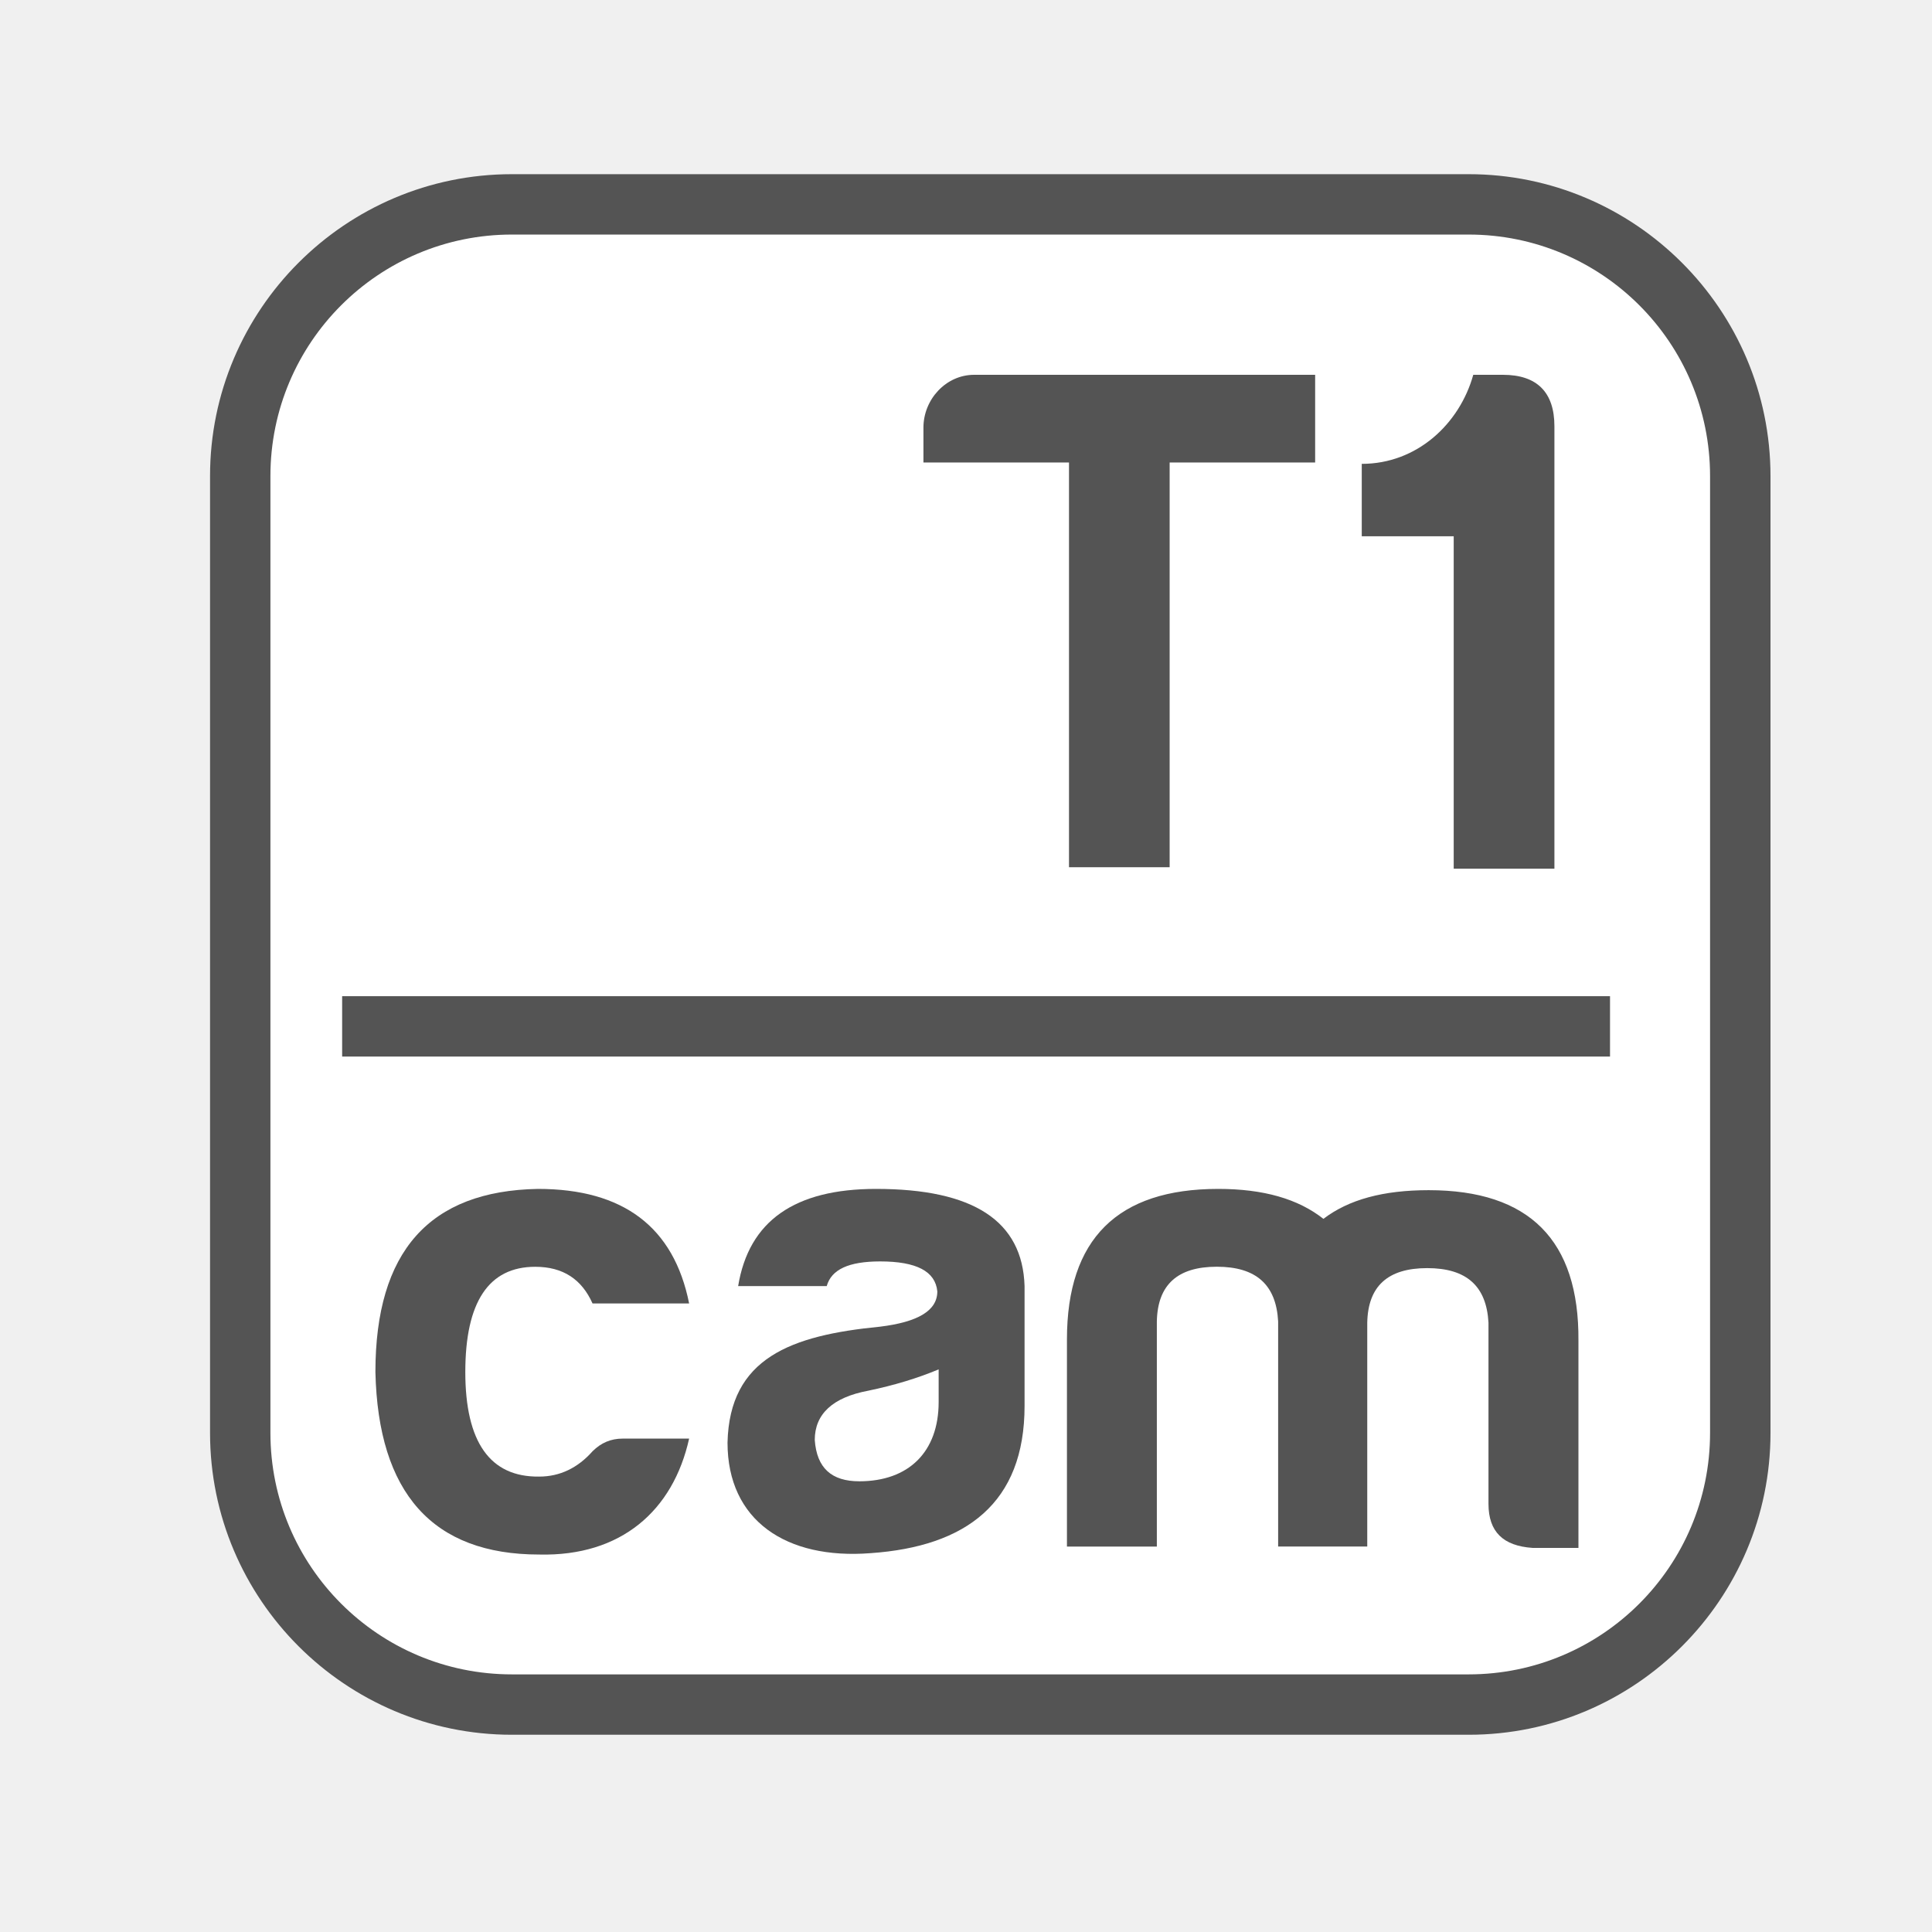
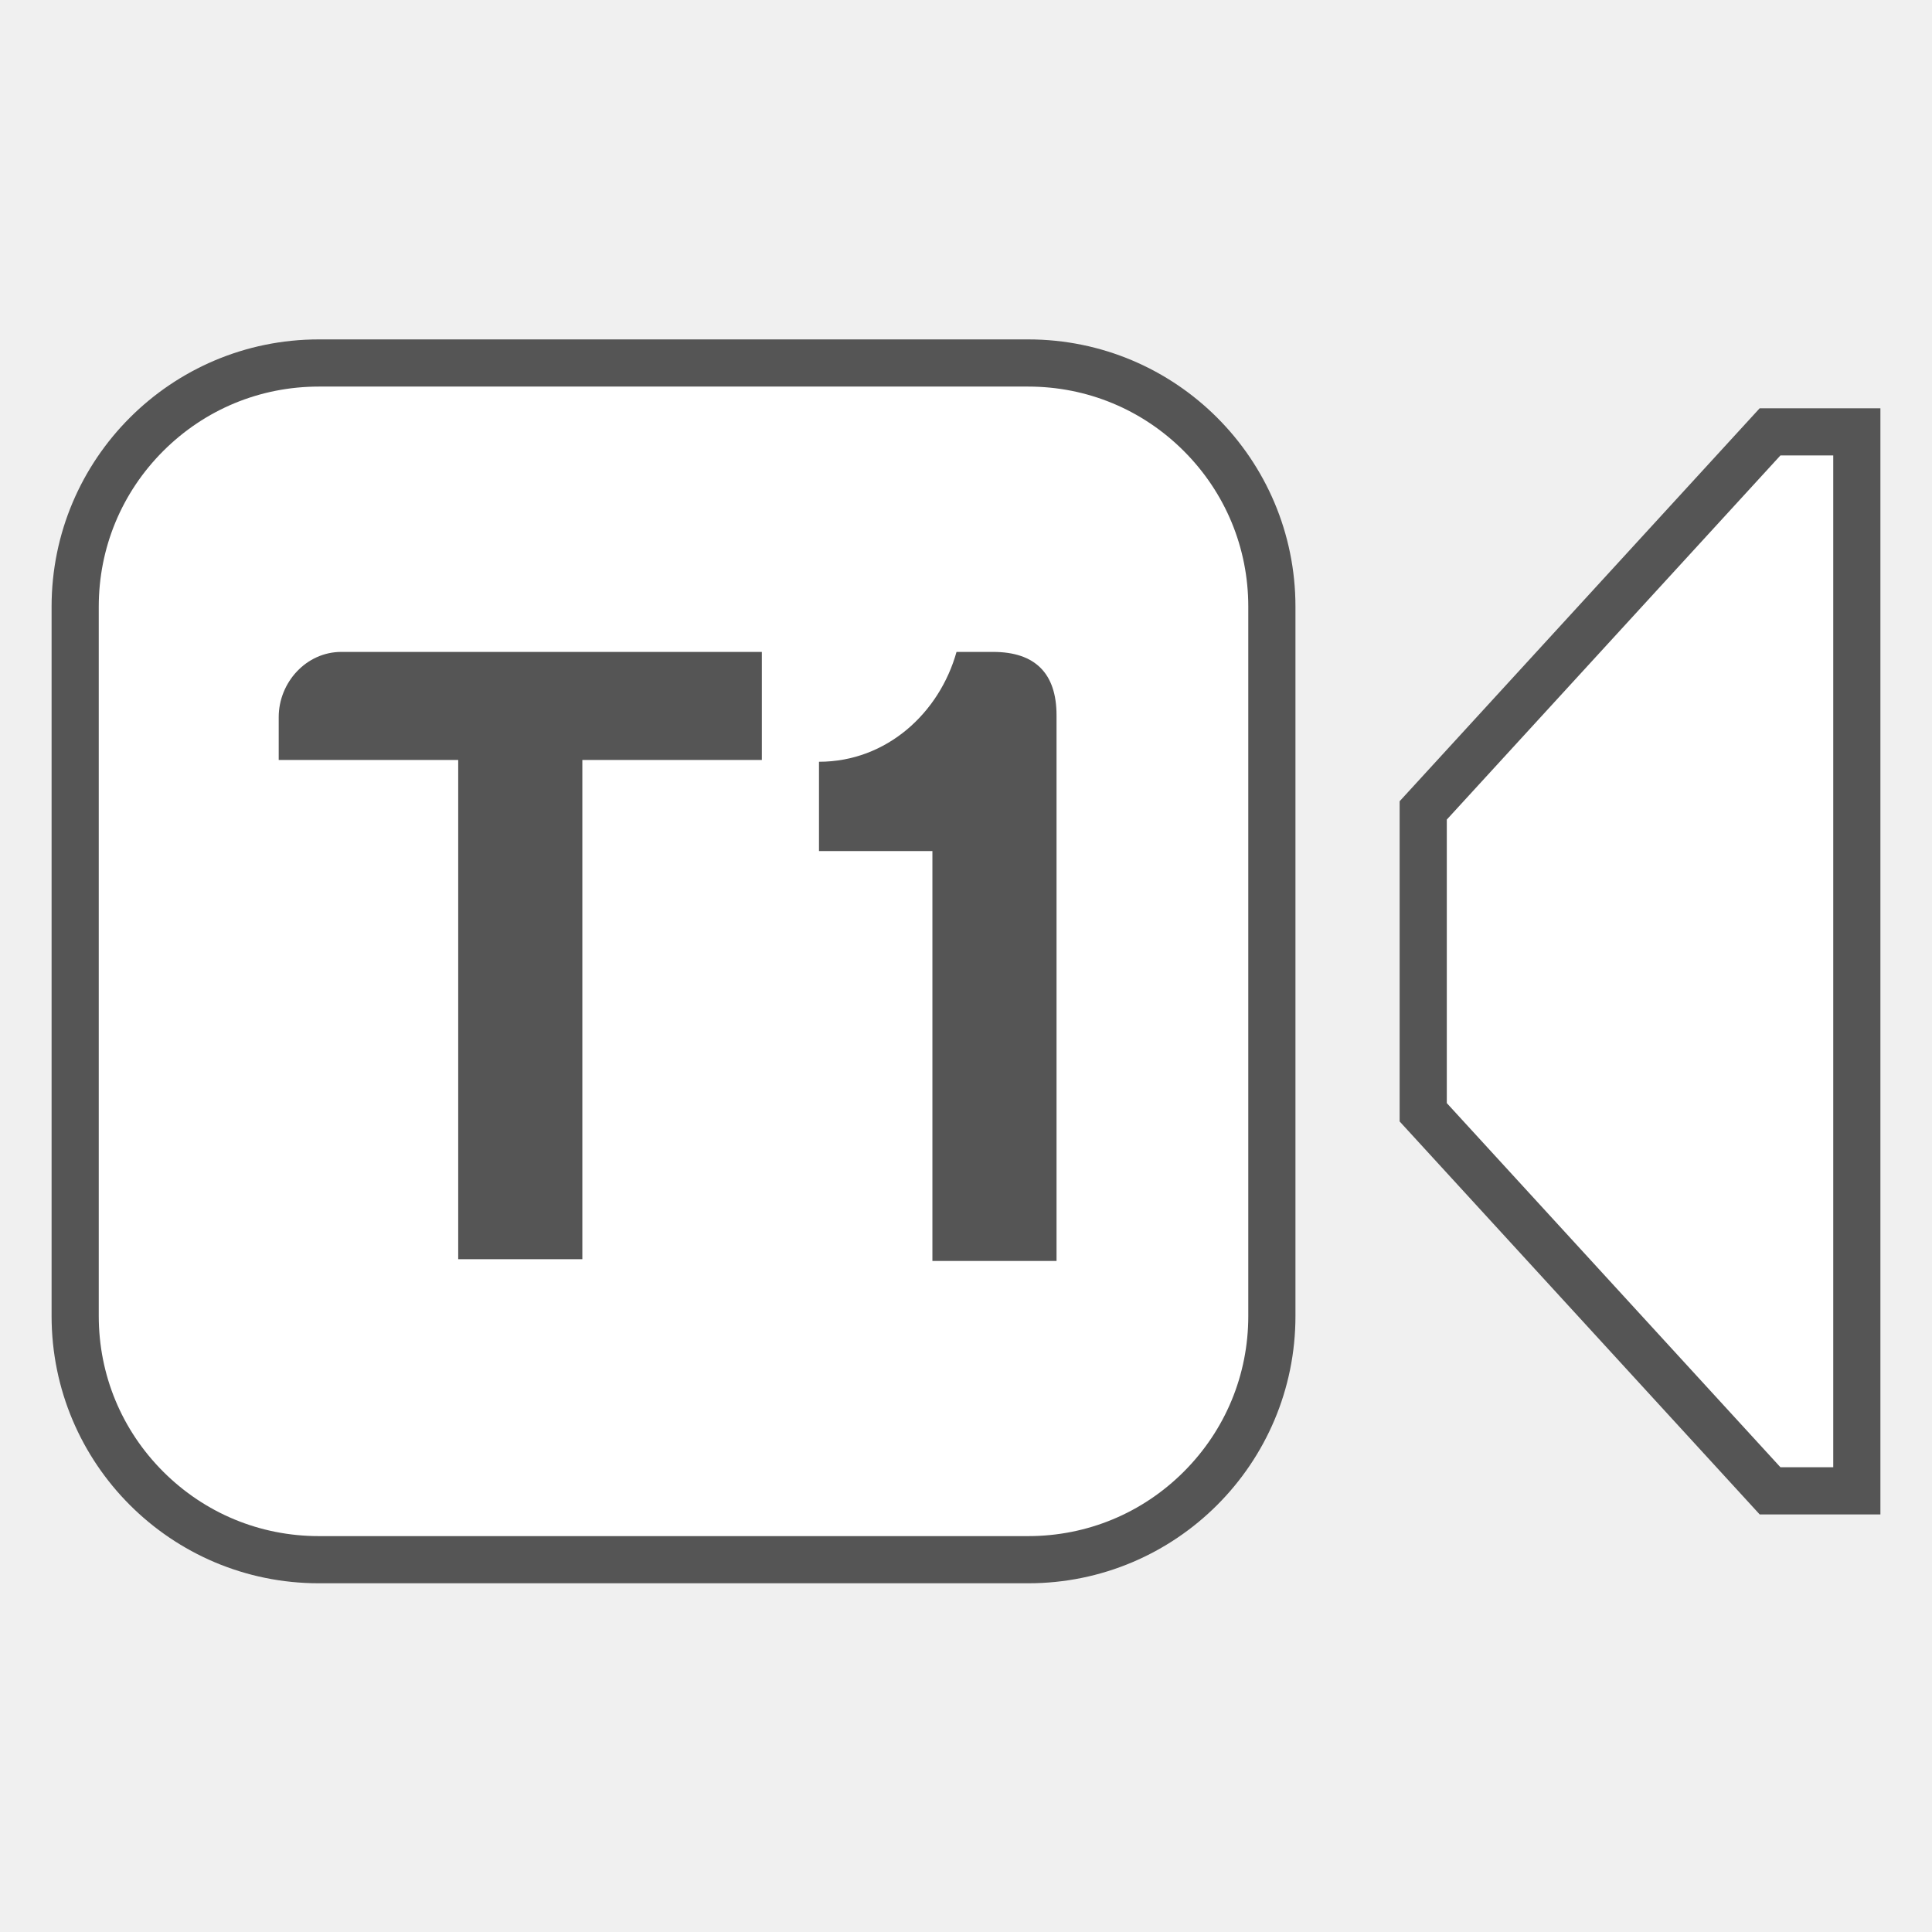
- <svg xmlns="http://www.w3.org/2000/svg" version="1.1" id="Layer_2" x="0px" y="0px" width="32px" height="32px" viewBox="0 0 32 32" enable-background="new 0 0 32 32" xml:space="preserve">
-   <polygon fill="#FFFFFF" points="4.75,5.219 4,7.167 4,16.212 4,24.75 4.985,26.514 7.125,28.083 12.833,28.083 18.334,28.083   23.334,28.083 25.865,28.083 27.573,27.062 28.757,25 28.757,18.75 28.969,7.594 28.167,5.861 27.167,4.543 25.417,3.5 21.46,3.312   17.938,3.312 13.312,3.312 9.358,3.312 6.469,3.688 " />
-   <linearGradient id="SVGID_1_" gradientUnits="userSpaceOnUse" x1="306.783" y1="-368.809" x2="318.451" y2="-368.809" gradientTransform="matrix(1 0 0 -1 -296 -353)">
-     <stop offset="0" style="stop-color:#A1A1A1" />
-     <stop offset="1" style="stop-color:#000000" />
-   </linearGradient>
-   <circle display="none" fill="url(#SVGID_1_)" cx="16.617" cy="15.809" r="5.834" />
-   <path display="none" fill="none" stroke="#545454" stroke-width="0.5" stroke-miterlimit="10" d="M16.354,12.522  c2.022,0.01,3.655,1.66,3.645,3.683l1.461,0.007c0.015-2.829-2.269-5.135-5.099-5.149L16.354,12.522z" />
-   <g>
-     <path fill="#545454" d="M24.324,3.885c2.21,0,4,1.791,4,4v15.848c0,2.209-1.79,4-4,4H8.479c-2.21,0-4-1.791-4-4V7.885   c0-2.209,1.79-4,4-4H24.324 M24.324,2.885H8.479c-2.757,0-5,2.243-5,5v15.848c0,2.758,2.243,5,5,5h15.846c2.757,0,5-2.242,5-5   V7.885C29.324,5.128,27.081,2.885,24.324,2.885L24.324,2.885z" />
+ <svg xmlns="http://www.w3.org/2000/svg" version="1.1" x="0px" y="0px" width="1024px" height="1024px" viewBox="0 0 1024 1024" enable-background="new 0 0 1024 1024" xml:space="preserve">
+   <g id="Layer_1">
+     <g>
+       <g>
+         <g>
+           <path fill="#FFFFFF" d="M-1234.781,1595.148c-71.208,0-129.141-57.932-129.141-129.141v-375.992      c0-71.208,57.932-129.141,129.141-129.141h375.992c71.209,0,129.142,57.933,129.142,129.141v375.992      c0,71.209-57.933,129.141-129.142,129.141H-1234.781z" />
+         </g>
+         <g>
+           <g>
+             <path fill="#555555" d="M-858.79,973.375c31.156,0,60.447,12.133,82.479,34.164c22.03,22.03,34.163,51.321,34.163,82.477       v375.992c0,31.156-12.133,60.447-34.163,82.479c-22.031,22.029-51.322,34.162-82.479,34.162h-375.992       c-31.156,0-60.447-12.133-82.477-34.162c-22.031-22.031-34.164-51.322-34.164-82.479v-375.992       c0-31.155,12.133-60.446,34.164-82.477c22.031-22.031,51.321-34.164,82.477-34.164H-858.79 M-858.79,948.375h-375.992       c-78.226,0-141.641,63.416-141.641,141.641v375.992c0,78.227,63.415,141.641,141.641,141.641h375.992       c78.227,0,141.642-63.414,141.642-141.641v-375.992C-717.148,1011.791-780.563,948.375-858.79,948.375L-858.79,948.375z" />
+           </g>
+         </g>
+       </g>
+       <g>
+         <polygon fill="#FFFFFF" points="-471.851,1003.783 -655.679,1204.422 -655.679,1281.844 -655.679,1286.998 -655.679,1364.42      -471.851,1565.059 -425.86,1565.059 -425.86,1286.998 -425.86,1281.844 -425.86,1003.783    " />
+         <path fill="#555555" d="M-413.36,1577.559h-63.992l-190.827-208.279v-169.719l190.827-208.277h63.992V1577.559z      M-466.35,1552.559h27.99v-536.275h-27.99l-176.829,192.998v150.277L-466.35,1552.559z" />
+       </g>
+       <g>
+         <path fill="#555555" d="M-1220.121,1204.285c-45.98,0-68.86-30.36-68.86-77c0-48.181,24.2-77.221,71.5-77.221     c18.26,0,33,4.4,44.22,13.64c10.56,9.46,16.5,22.44,18.04,38.72h-18.48c-6.6,0-11.44-3.08-14.3-9.02     c-5.06-10.779-14.96-16.28-29.48-16.28c-28.38,0-40.92,20.021-40.92,50.161c0,29.26,12.1,49.939,40.04,49.939     c19.14,0,30.14-10.561,33.44-27.061h29.7C-1158.081,1184.705-1182.281,1204.285-1220.121,1204.285z" />
+         <path fill="#555555" d="M-1060.4,1052.484l53.681,149.601h-32.34l-9.9-30.58h-57.86l-9.9,30.58h-32.78l49.94-139.7     c2.2-6.601,7.04-9.9,14.52-9.9H-1060.4z M-1098.68,1146.205h41.141l-20.68-63.58L-1098.68,1146.205z" />
+         <path fill="#555555" d="M-976.583,1052.484h29.7l30.141,113.961l29.26-113.961h45.54v149.601h-28.82v-120.78l-30.58,120.78     h-31.24l-30.58-120.78v120.78h-28.82v-133.54C-991.982,1059.965-985.163,1052.484-976.583,1052.484z" />
+         <path fill="#555555" d="M-884.248,1304.213h13.085c15.001,0,22.661,7.66,22.661,22.66v195.012h-44.364v-146.498H-933.4v-31.916     C-909.143,1343.471-890.312,1325.916-884.248,1304.213z" />
+       </g>
+     </g>
+     <g>
+       <g>
+         <path fill="#FFFFFF" d="M-1234.781,863.074c-71.208,0-129.141-57.932-129.141-129.141V357.942     c0-71.208,57.932-129.141,129.141-129.141h375.992c71.209,0,129.142,57.933,129.142,129.141v375.991     c0,71.209-57.933,129.141-129.142,129.141H-1234.781z" />
+         <g>
+           <path fill="#555555" d="M-858.79,241.301c31.156,0,60.447,12.133,82.479,34.164c22.03,22.031,34.163,51.322,34.163,82.478      v375.991c0,31.156-12.133,60.447-34.163,82.479c-22.031,22.029-51.322,34.162-82.479,34.162h-375.992      c-31.156,0-60.447-12.133-82.477-34.162c-22.031-22.031-34.164-51.322-34.164-82.479V357.942      c0-31.156,12.133-60.447,34.164-82.478s51.321-34.164,82.477-34.164H-858.79 M-858.79,216.301h-375.992      c-78.226,0-141.641,63.416-141.641,141.641v375.991c0,78.227,63.415,141.641,141.641,141.641h375.992      c78.227,0,141.642-63.414,141.642-141.641V357.942C-717.148,279.717-780.563,216.301-858.79,216.301L-858.79,216.301z" />
+         </g>
+       </g>
+       <polygon fill="#FFFFFF" stroke="#555555" stroke-width="25" stroke-miterlimit="10" points="-471.851,271.709 -655.679,472.348     -655.679,549.77 -655.679,554.924 -655.679,632.346 -471.851,832.984 -425.86,832.984 -425.86,554.924 -425.86,549.77     -425.86,271.709   " />
+       <text transform="matrix(1 0 0 1 -1303.938 470.0112)">
+         <tspan x="0" y="0" fill="#555555" font-family="'HarabaraMaisBold-HarabaraMaisBold'" font-size="220">CAM </tspan>
+         <tspan x="359.367" y="319.163" fill="#555555" font-family="'HarabaraMaisBold-HarabaraMaisBold'" font-size="319.162">1</tspan>
+       </text>
+     </g>
+     <g>
+       <g>
+         <path fill="#FFFFFF" d="M-1234.781,134.212c-71.208,0-129.141-57.932-129.141-129.141V-370.92     c0-71.208,57.932-129.141,129.141-129.141h375.992c71.209,0,129.142,57.933,129.142,129.141V5.071     c0,71.209-57.933,129.141-129.142,129.141H-1234.781z" />
+         <g>
+           <path fill="#555555" d="M-858.79-487.561c31.156,0,60.447,12.133,82.479,34.164c22.03,22.031,34.163,51.322,34.163,82.478V5.071      c0,31.156-12.133,60.447-34.163,82.479c-22.031,22.029-51.322,34.162-82.479,34.162h-375.992      c-31.156,0-60.447-12.133-82.477-34.162c-22.031-22.031-34.164-51.322-34.164-82.479V-370.92      c0-31.156,12.133-60.447,34.164-82.478s51.321-34.164,82.477-34.164H-858.79 M-858.79-512.561h-375.992      c-78.226,0-141.641,63.416-141.641,141.641V5.071c0,78.227,63.415,141.641,141.641,141.641h375.992      c78.227,0,141.642-63.414,141.642-141.641V-370.92C-717.148-449.146-780.563-512.561-858.79-512.561L-858.79-512.561z" />
+         </g>
+       </g>
+       <polygon fill="#FFFFFF" stroke="#555555" stroke-width="25" stroke-miterlimit="10" points="-471.851,-457.153 -655.679,-256.515     -655.679,-179.093 -655.679,-173.938 -655.679,-96.517 -471.851,104.122 -425.86,104.122 -425.86,-173.938 -425.86,-179.093     -425.86,-457.153   " />
+       <text transform="matrix(1 0 0 1 -1303.938 -258.8516)">
+         <tspan x="0" y="0" fill="#555555" font-family="'HarabaraMaisBold-HarabaraMaisBold'" font-size="220">CAM </tspan>
+         <tspan x="293.301" y="319.162" fill="#555555" font-family="'HarabaraMaisBold-HarabaraMaisBold'" font-size="319.162">2</tspan>
+       </text>
+     </g>
+     <g>
+       <polygon fill="#FFFFFF" stroke="#555555" stroke-width="25" stroke-miterlimit="10" points="-458.536,-1187.148 -642.364,-986.51     -642.364,-909.088 -642.364,-903.934 -642.364,-826.512 -458.536,-625.874 -412.543,-625.874 -412.543,-903.934     -412.543,-909.088 -412.543,-1187.148   " />
+       <g>
+         <g>
+           <path fill="#FFFFFF" d="M-1227.717-589.374c-71.208,0-129.141-57.933-129.141-129.141v-375.992      c0-71.208,57.932-129.141,129.141-129.141h375.993c71.208,0,129.141,57.933,129.141,129.141v375.992      c0,71.208-57.933,129.141-129.141,129.141H-1227.717z" />
+           <g>
+             <path fill="#555555" d="M-851.724-1211.147c31.156,0,60.447,12.133,82.478,34.164c22.03,22.03,34.163,51.322,34.163,82.478       v375.992c0,31.156-12.133,60.447-34.163,82.478s-51.321,34.163-82.478,34.163h-375.993c-31.156,0-60.447-12.133-82.477-34.163       c-22.031-22.03-34.164-51.321-34.164-82.478v-375.992c0-31.156,12.133-60.447,34.164-82.478s51.321-34.164,82.477-34.164       H-851.724 M-851.724-1236.147h-375.993c-78.226,0-141.641,63.416-141.641,141.641v375.992       c0,78.227,63.415,141.641,141.641,141.641h375.993c78.227,0,141.641-63.414,141.641-141.641v-375.992       C-710.083-1172.732-773.498-1236.147-851.724-1236.147L-851.724-1236.147z" />
+           </g>
+         </g>
+         <text transform="matrix(1 0 0 1 -1288.061 -836.8462)" fill="#555555" font-family="'HarabaraMaisBold-HarabaraMaisBold'" font-size="221.828">finish</text>
+       </g>
+     </g>
+     <g>
+       <g>
+         <polygon fill="#FFFFFF" points="2061.289,1052.781 1877.461,1253.42 1877.461,1330.842 1877.461,1335.996 1877.461,1413.418      2061.289,1614.057 2107.281,1614.057 2107.281,1335.996 2107.281,1330.842 2107.281,1052.781    " />
+         <path fill="#555555" d="M2119.781,1626.557h-63.993l-190.827-208.278V1248.56l190.827-208.278h63.993V1626.557z      M2066.79,1601.557h27.991v-536.275h-27.991l-176.829,192.999v150.277L2066.79,1601.557z" />
+       </g>
+       <g>
+         <g>
+           <g>
+             <path fill="#FFFFFF" d="M1292.107,1650.557c-71.208,0-129.141-57.933-129.141-129.141v-375.992       c0-71.209,57.933-129.141,129.141-129.141h375.993c71.208,0,129.141,57.932,129.141,129.141v375.992       c0,71.208-57.933,129.141-129.141,129.141H1292.107z" />
+           </g>
+           <g>
+             <g>
+               <path fill="#555555" d="M1668.101,1028.783c31.156,0,60.447,12.133,82.478,34.163s34.163,51.321,34.163,82.478v375.992        c0,31.156-12.133,60.447-34.163,82.478s-51.321,34.163-82.478,34.163h-375.993c-31.155,0-60.446-12.133-82.477-34.163        c-22.031-22.03-34.164-51.321-34.164-82.478v-375.992c0-31.156,12.133-60.447,34.164-82.478s51.321-34.163,82.477-34.163        H1668.101 M1668.101,1003.783h-375.993c-78.225,0-141.641,63.415-141.641,141.641v375.992        c0,78.227,63.416,141.641,141.641,141.641h375.993c78.227,0,141.641-63.414,141.641-141.641v-375.992        C1809.741,1067.198,1746.327,1003.783,1668.101,1003.783L1668.101,1003.783z" />
+             </g>
+           </g>
+         </g>
+         <g>
+           <path fill="#555555" d="M1273.025,1314.795h-3.993v88.289h-29.504v-120.455c-1.109-22.405,11.979-31.278,33.94-31.278      c5.102,0,9.761,0.222,14.197,0.888v24.401h-7.764c-6.877,0-10.648,2.884-11.314,8.651v7.764h19.078v6.877      C1287.666,1307.918,1281.011,1314.795,1273.025,1314.795z" />
+           <path fill="#555555" d="M1317.609,1252.238c9.761,0,14.42,4.88,14.197,14.419v8.651h-29.504v-23.07H1317.609z       M1317.609,1285.734c9.539,0,14.197,4.658,14.197,14.197v103.152h-29.504v-117.35H1317.609z" />
+           <path fill="#555555" d="M1433.404,1403.084c-9.762-0.665-14.642-5.324-14.642-14.641v-60.339      c-0.665-12.201-7.32-18.19-20.409-18.19c-13.088,0-19.742,5.989-19.965,18.19v74.979h-29.947v-68.99      c0-33.496,16.859-50.134,50.356-50.134s49.912,16.638,49.69,50.134v68.99H1433.404z" />
+           <path fill="#555555" d="M1477.1,1252.238c9.76,0,14.419,4.88,14.197,14.419v8.651h-29.504v-23.07H1477.1z M1477.1,1285.734      c9.539,0,14.197,4.658,14.197,14.197v103.152h-29.504v-117.35H1477.1z" />
+           <path fill="#555555" d="M1559.174,1381.788c12.424,0,18.635-3.55,18.635-11.092c0-5.989-10.205-10.869-30.391-14.419      c-25.955-4.658-39.266-16.193-39.486-34.606c0-25.288,19.965-37.268,46.807-37.711c15.084,0,27.063,3.327,35.937,9.982      c8.651,6.877,13.31,16.415,13.976,28.616h-18.635c-6.877-0.222-11.313-2.662-13.088-7.32c-1.996-5.103-7.986-7.986-17.746-7.986      c-11.535,0-17.303,3.105-17.303,9.096c0,5.989,7.542,10.647,22.848,13.531c19.965,3.993,33.054,9.096,39.486,15.085      c5.547,5.768,8.208,12.866,8.208,20.853c0,28.838-22.626,39.486-53.683,39.486c-16.416,0-28.839-3.55-36.824-10.427      c-8.874-6.654-13.311-16.859-13.311-30.391h30.17C1535.438,1377.352,1544.756,1381.788,1559.174,1381.788z" />
+           <path fill="#555555" d="M1675.853,1310.357c-17.524,0-25.066,14.642-25.066,32.61v60.116h-29.504v-150.846h14.862      c9.761,0,14.642,5.102,14.642,14.862v35.05c15.084-17.304,33.496-22.184,55.458-14.419c16.415,5.989,24.18,21.739,23.292,47.25      v68.103h-29.281v-60.116C1700.255,1323.225,1692.712,1310.357,1675.853,1310.357z" />
+         </g>
+       </g>
+     </g>
+     <g>
+       <g>
+         <polygon fill="#FFFFFF" points="3178.842,1072.998 2995.014,1273.637 2995.014,1351.059 2995.014,1356.213 2995.014,1433.635      3178.842,1634.273 3224.834,1634.273 3224.834,1356.213 3224.834,1351.059 3224.834,1072.998    " />
+         <path fill="#555555" d="M3237.334,1646.773h-63.993l-190.827-208.278v-169.719l190.827-208.278h63.993V1646.773z      M3184.343,1621.773h27.991v-536.275h-27.991l-176.829,192.999v150.277L3184.343,1621.773z" />
+       </g>
+       <g>
+         <g>
+           <g>
+             <path fill="#FFFFFF" d="M2409.66,1670.773c-71.209,0-129.141-57.933-129.141-129.141v-375.992       c0-71.209,57.932-129.141,129.141-129.141h375.992c71.209,0,129.141,57.932,129.141,129.141v375.992       c0,71.208-57.932,129.141-129.141,129.141H2409.66z" />
+           </g>
+           <g>
+             <g>
+               <path fill="#555555" d="M2785.652,1049c31.156,0,60.447,12.133,82.479,34.163c22.029,22.03,34.162,51.321,34.162,82.478        v375.992c0,31.156-12.133,60.447-34.162,82.478c-22.031,22.03-51.322,34.163-82.479,34.163H2409.66        c-31.156,0-60.447-12.133-82.477-34.163c-22.031-22.03-34.164-51.321-34.164-82.478v-375.992        c0-31.156,12.133-60.447,34.164-82.478c22.03-22.03,51.32-34.163,82.477-34.163H2785.652 M2785.652,1024H2409.66        c-78.226,0-141.641,63.415-141.641,141.641v375.992c0,78.227,63.415,141.641,141.641,141.641h375.992        c78.227,0,141.641-63.414,141.641-141.641v-375.992C2927.293,1087.415,2863.879,1024,2785.652,1024L2785.652,1024z" />
+             </g>
+           </g>
+         </g>
+         <g>
+           <path fill="#555555" d="M2354.593,1265.553v63.859h-25.506v-58.759c0-28.529,14.358-42.699,42.888-42.699      c12.848,0,22.672,2.834,29.852,8.502c7.18-5.479,17.004-8.124,29.852-8.124c28.529,0,42.699,14.17,42.511,42.699v58.759h-13.036      c-8.313-0.566-12.471-4.534-12.471-12.47v-51.391c-0.566-10.391-6.234-15.492-17.381-15.492      c-11.147,0-16.815,5.102-17.004,15.492v63.482h-25.318v-63.859c-0.566-10.392-6.234-15.493-17.381-15.493      C2360.449,1250.06,2354.781,1255.161,2354.593,1265.553z" />
+           <path fill="#555555" d="M2578.859,1279.911c0,34.386-15.303,51.769-45.533,51.769c-30.229,0-45.344-17.383-45.344-51.769      c0-34.764,15.115-51.957,45.344-51.957C2563.557,1227.954,2578.859,1245.147,2578.859,1279.911z M2513.488,1279.911      c0.189,19.46,6.803,29.285,19.65,29.285c12.846,0,19.27-10.202,19.459-30.041c0-19.46-6.424-29.096-19.271-29.096      C2520.102,1250.06,2513.488,1260.073,2513.488,1279.911z" />
+           <path fill="#555555" d="M2616.08,1243.447c6.424-10.392,15.869-15.493,28.34-15.493c26.639,0.945,39.865,18.327,39.865,52.335      c0,33.253-15.492,50.067-46.479,50.635c-31.174,0.188-46.855-14.737-46.855-44.777v-85.21h12.658      c8.313,0,12.471,4.346,12.471,12.659V1243.447z M2616.08,1279.155c-0.189,20.216,6.611,30.419,20.971,30.419      s21.539-10.203,21.539-30.419c-0.566-19.271-7.559-28.718-21.16-28.718C2623.826,1250.438,2616.836,1259.885,2616.08,1279.155z" />
+           <path fill="#555555" d="M2708.658,1200.937c8.313,0,12.279,4.157,12.092,12.281v7.368h-25.129v-19.649H2708.658z       M2708.658,1229.466c8.123,0,12.092,3.968,12.092,12.092v87.854h-25.129v-99.946H2708.658z" />
+           <path fill="#555555" d="M2763.824,1213.218v116.194h-25.129v-128.476h13.037      C2758.344,1200.937,2763.824,1206.604,2763.824,1213.218z" />
+           <path fill="#555555" d="M2822.582,1331.68c-30.229-0.945-45.344-18.516-45.344-52.524c0-34.008,15.303-51.012,45.723-51.201      c31.74,0,46.666,19.461,44.777,58.57h-64.615c0.943,15.304,7.557,23.05,19.838,23.05c5.855,0,11.336-2.456,16.248-7.18      c2.268-2.456,5.102-3.59,8.502-3.59h18.516C2860.748,1319.966,2847.145,1331.68,2822.582,1331.68z M2803.5,1268.575h37.598      c-1.512-13.226-7.746-20.027-18.516-20.027S2805.389,1255.35,2803.5,1268.575z" />
+           <path fill="#555555" d="M2734.416,1409.412h10.25c11.75,0,17.75,6,17.75,17.75v152.75h-34.75v-114.75h-31.75v-25      C2714.916,1440.162,2729.666,1426.412,2734.416,1409.412z" />
+         </g>
+       </g>
+     </g>
+     <g>
+       <g>
+         <polygon fill="#FFFFFF" points="3178.842,1900.833 2995.014,2101.472 2995.014,2178.894 2995.014,2184.048 2995.014,2261.47      3178.842,2462.108 3224.834,2462.108 3224.834,2184.048 3224.834,2178.894 3224.834,1900.833    " />
+         <path fill="#555555" d="M3237.334,2474.608h-63.993l-190.827-208.278v-169.719l190.827-208.278h63.993V2474.608z      M3184.343,2449.608h27.991v-536.275h-27.991l-176.829,192.999v150.277L3184.343,2449.608z" />
+       </g>
+       <g>
+         <g>
+           <g>
+             <path fill="#FFFFFF" d="M2409.66,2498.608c-71.209,0-129.141-57.933-129.141-129.141v-375.992       c0-71.209,57.932-129.141,129.141-129.141h375.992c71.209,0,129.141,57.932,129.141,129.141v375.992       c0,71.208-57.932,129.141-129.141,129.141H2409.66z" />
+           </g>
+           <g>
+             <g>
+               <path fill="#555555" d="M2785.652,1876.835c31.156,0,60.447,12.133,82.479,34.163c22.029,22.03,34.162,51.321,34.162,82.478        v375.992c0,31.156-12.133,60.447-34.162,82.478c-22.031,22.03-51.322,34.163-82.479,34.163H2409.66        c-31.156,0-60.447-12.133-82.477-34.163c-22.031-22.03-34.164-51.321-34.164-82.478v-375.992        c0-31.156,12.133-60.447,34.164-82.478c22.03-22.03,51.32-34.163,82.477-34.163H2785.652 M2785.652,1851.835H2409.66        c-78.226,0-141.641,63.415-141.641,141.641v375.992c0,78.227,63.415,141.641,141.641,141.641h375.992        c78.227,0,141.641-63.414,141.641-141.641v-375.992C2927.293,1915.25,2863.879,1851.835,2785.652,1851.835L2785.652,1851.835z        " />
+             </g>
+           </g>
+         </g>
+         <g>
+           <path fill="#555555" d="M2354.593,2093.388v63.859h-25.506v-58.759c0-28.529,14.358-42.699,42.888-42.699      c12.848,0,22.672,2.834,29.852,8.502c7.18-5.479,17.004-8.124,29.852-8.124c28.529,0,42.699,14.17,42.511,42.699v58.759h-13.036      c-8.313-0.566-12.471-4.534-12.471-12.47v-51.391c-0.566-10.391-6.234-15.492-17.381-15.492      c-11.147,0-16.815,5.102-17.004,15.492v63.482h-25.318v-63.859c-0.566-10.392-6.234-15.493-17.381-15.493      C2360.449,2077.895,2354.781,2082.996,2354.593,2093.388z" />
+           <path fill="#555555" d="M2578.859,2107.746c0,34.386-15.303,51.769-45.533,51.769c-30.229,0-45.344-17.383-45.344-51.769      c0-34.764,15.115-51.957,45.344-51.957C2563.557,2055.789,2578.859,2072.982,2578.859,2107.746z M2513.488,2107.746      c0.189,19.46,6.803,29.285,19.65,29.285c12.846,0,19.27-10.202,19.459-30.041c0-19.46-6.424-29.096-19.271-29.096      C2520.102,2077.895,2513.488,2087.908,2513.488,2107.746z" />
+           <path fill="#555555" d="M2616.08,2071.282c6.424-10.392,15.869-15.493,28.34-15.493c26.639,0.945,39.865,18.327,39.865,52.335      c0,33.253-15.492,50.067-46.479,50.635c-31.174,0.188-46.855-14.737-46.855-44.777v-85.21h12.658      c8.313,0,12.471,4.346,12.471,12.659V2071.282z M2616.08,2106.99c-0.189,20.216,6.611,30.419,20.971,30.419      s21.539-10.203,21.539-30.419c-0.566-19.271-7.559-28.718-21.16-28.718C2623.826,2078.272,2616.836,2087.72,2616.08,2106.99z" />
+           <path fill="#555555" d="M2708.658,2028.771c8.313,0,12.279,4.157,12.092,12.281v7.368h-25.129v-19.649H2708.658z       M2708.658,2057.301c8.123,0,12.092,3.968,12.092,12.092v87.854h-25.129v-99.946H2708.658z" />
+           <path fill="#555555" d="M2763.824,2041.053v116.194h-25.129v-128.476h13.037      C2758.344,2028.771,2763.824,2034.439,2763.824,2041.053z" />
+           <path fill="#555555" d="M2822.582,2159.515c-30.229-0.945-45.344-18.516-45.344-52.524c0-34.008,15.303-51.012,45.723-51.201      c31.74,0,46.666,19.461,44.777,58.57h-64.615c0.943,15.304,7.557,23.05,19.838,23.05c5.855,0,11.336-2.456,16.248-7.18      c2.268-2.456,5.102-3.59,8.502-3.59h18.516C2860.748,2147.801,2847.145,2159.515,2822.582,2159.515z M2803.5,2096.41h37.598      c-1.512-13.226-7.746-20.027-18.516-20.027S2805.389,2083.185,2803.5,2096.41z" />
+           <path fill="#555555" d="M2672.541,2278.247c5.75-29.25,25.75-43.75,59.5-43.75c38.5,0,58.25,17.75,60,54      c-0.75,13-4,23-9.75,30.25c-6.5,9-24,23.5-52.75,43c-8.25,5.25-12.5,10.5-13.5,15.75h74.25v29.75h-122.75      c0.75-15,4.5-29,11.75-42c7.5-12,18-22.5,31.75-31.25s25.75-17.5,36.25-26.25c5.5-4.5,8.5-11.25,9.25-19.75      c1-17-7.5-25.5-25-26.25c-18.5,0-27.5,12-27.25,35.75h-19C2674.291,2297.497,2670.041,2290.997,2672.541,2278.247z" />
+         </g>
+       </g>
+     </g>
+     <g>
+       <g>
+         <polygon fill="#FFFFFF" points="3121.289,234.567 2937.461,435.205 2937.461,512.627 2937.461,517.781 2937.461,595.203      3121.289,795.842 3167.281,795.842 3167.281,517.781 3167.281,512.627 3167.281,234.567    " />
+         <path fill="#555555" d="M3179.781,808.342h-63.993l-190.827-208.278V430.345l190.827-208.278h63.993V808.342z M3126.79,783.342     h27.991V247.067h-27.991l-176.829,192.999v150.277L3126.79,783.342z" />
+       </g>
+       <g>
+         <g>
+           <g>
+             <path fill="#FFFFFF" d="M2352.107,832.342c-71.208,0-129.141-57.933-129.141-129.141V327.209       c0-71.208,57.933-129.141,129.141-129.141h375.993c71.208,0,129.141,57.933,129.141,129.141v375.992       c0,71.208-57.933,129.141-129.141,129.141H2352.107z" />
+           </g>
+           <g>
+             <g>
+               <path fill="#555555" d="M2728.101,210.568c31.156,0,60.447,12.133,82.478,34.164c22.03,22.03,34.163,51.322,34.163,82.478        v375.992c0,31.156-12.133,60.447-34.163,82.478s-51.321,34.163-82.478,34.163h-375.993c-31.155,0-60.446-12.133-82.477-34.163        c-22.031-22.03-34.164-51.321-34.164-82.478V327.209c0-31.156,12.133-60.447,34.164-82.478s51.321-34.164,82.477-34.164        H2728.101 M2728.101,185.568h-375.993c-78.225,0-141.641,63.416-141.641,141.641v375.992        c0,78.227,63.416,141.641,141.641,141.641h375.993c78.227,0,141.641-63.414,141.641-141.641V327.209        C2869.741,248.983,2806.327,185.568,2728.101,185.568L2728.101,185.568z" />
+             </g>
+           </g>
+         </g>
+         <g>
+           <path fill="#555555" d="M2311.003,351.204h222.938v57.272h-95.139v264.591h-65.793V408.477h-95.139v-22.72      C2277.87,367.297,2292.544,351.204,2311.003,351.204z" />
+           <path fill="#555555" d="M2568.961,428.83c10.886-55.379,48.752-82.832,112.651-82.832c72.893,0,110.285,33.606,113.599,102.239      c-1.42,24.613-7.573,43.546-18.46,57.272c-12.307,17.04-45.439,44.493-99.872,81.413c-15.619,9.939-23.666,19.88-25.56,29.819      h140.578v56.326h-232.403c1.42-28.399,8.52-54.906,22.246-79.519c14.2-22.721,34.08-42.6,60.113-59.167      c26.032-16.566,48.752-33.133,68.632-49.699c10.413-8.52,16.094-21.3,17.514-37.393c1.893-32.186-14.2-48.279-47.333-49.699      c-35.026,0-52.066,22.72-51.593,67.686h-35.973C2572.273,465.276,2564.228,452.97,2568.961,428.83z" />
+         </g>
+       </g>
+     </g>
+     <g>
+       <g>
+         <polygon fill="#FFFFFF" points="938.165,228.894 754.337,429.532 754.337,506.955 754.337,512.108 754.337,589.53      938.165,790.169 984.157,790.169 984.157,512.108 984.157,506.955 984.157,228.894    " />
+         <path fill="#555555" d="M996.657,802.669h-63.993L741.837,594.391V424.672l190.827-208.278h63.993V802.669z M943.666,777.669     h27.991V241.394h-27.991L766.837,434.393V584.67L943.666,777.669z" />
+       </g>
+       <g>
+         <g>
+           <g>
+             <path fill="#FFFFFF" d="M168.983,826.669c-71.208,0-129.141-57.933-129.141-129.141V321.536       c0-71.208,57.933-129.141,129.141-129.141h375.993c71.208,0,129.141,57.933,129.141,129.141v375.992       c0,71.208-57.933,129.141-129.141,129.141H168.983z" />
+           </g>
+           <g>
+             <g>
+               <path fill="#555555" d="M544.977,204.895c31.156,0,60.447,12.133,82.478,34.164c22.03,22.03,34.163,51.322,34.163,82.478        v375.992c0,31.156-12.133,60.447-34.163,82.478s-51.321,34.163-82.478,34.163H168.983c-31.155,0-60.446-12.133-82.477-34.163        c-22.031-22.03-34.164-51.321-34.164-82.478V321.536c0-31.156,12.133-60.447,34.164-82.478s51.321-34.164,82.477-34.164        H544.977 M544.977,179.895H168.983c-78.225,0-141.641,63.416-141.641,141.641v375.992        c0,78.227,63.416,141.641,141.641,141.641h375.993c78.227,0,141.641-63.414,141.641-141.641V321.536        C686.617,243.311,623.203,179.895,544.977,179.895L544.977,179.895z" />
+             </g>
+           </g>
+         </g>
+         <g>
+           <path fill="#555555" d="M180.856,345.531h222.938v57.272h-95.139v264.591h-65.793V402.804h-95.139v-22.72      C147.724,361.625,162.397,345.531,180.856,345.531z" />
+           <path fill="#555555" d="M506.974,345.531h19.406c22.246,0,33.605,11.36,33.605,33.606v289.203h-65.792V451.083h-60.112V403.75      C470.054,403.75,497.98,377.717,506.974,345.531z" />
+         </g>
+       </g>
+     </g>
  </g>
-   <circle display="none" fill="#FFFFFF" cx="19.23" cy="14.638" r="1.954" />
-   <circle display="none" fill="#FFFFFF" cx="17.354" cy="11.813" r="0.709" />
-   <circle display="none" fill="none" stroke="#545454" stroke-width="0.5" stroke-miterlimit="10" cx="16.617" cy="15.809" r="5.834" />
-   <circle display="none" fill="none" stroke="#545454" stroke-width="0.5" stroke-miterlimit="10" cx="16.617" cy="15.809" r="7.259" />
-   <g enable-background="new    ">
-     <path fill="#545454" d="M16.135,6.208h5.648V7.66h-2.41v6.704h-1.667V7.66h-2.411V7.083C15.295,6.616,15.667,6.208,16.135,6.208z" />
-     <path fill="#545454" d="M24.402,6.208h0.492c0.562,0,0.852,0.288,0.852,0.852v7.328h-1.668V8.882h-1.523V7.683   C23.467,7.683,24.174,7.024,24.402,6.208z" />
-   </g>
-   <g enable-background="new    ">
-     <path fill="#545454" d="M8.932,25.748c-1.765,0-2.669-1.016-2.714-3.023c0-1.997,0.894-3.001,2.692-3.033   c1.412,0,2.25,0.629,2.504,1.897h-1.6c-0.177-0.397-0.485-0.607-0.949-0.607c-0.772,0-1.158,0.585-1.158,1.743   s0.408,1.743,1.224,1.732c0.342,0,0.64-0.144,0.883-0.419c0.144-0.144,0.309-0.21,0.497-0.21h1.103   C11.149,25.02,10.289,25.78,8.932,25.748z" />
-     <path fill="#545454" d="M13.693,21.302h-1.467c0.177-1.081,0.938-1.61,2.284-1.61c1.611,0,2.427,0.529,2.46,1.61v1.985   c0,1.611-0.971,2.328-2.548,2.438c-1.401,0.11-2.372-0.541-2.372-1.831c0.033-1.401,1.048-1.776,2.526-1.92   c0.628-0.077,0.949-0.265,0.949-0.585c-0.033-0.331-0.342-0.496-0.949-0.496C14.058,20.894,13.771,21.025,13.693,21.302z    M15.547,23.222v-0.541c-0.342,0.144-0.739,0.265-1.169,0.354c-0.585,0.11-0.883,0.386-0.883,0.815   c0.033,0.464,0.276,0.685,0.739,0.685C15.05,24.534,15.547,24.049,15.547,23.222z" />
-     <path fill="#545454" d="M19.161,21.887v3.729h-1.489v-3.431c0-1.666,0.839-2.493,2.505-2.493c0.75,0,1.323,0.165,1.743,0.496   c0.419-0.32,0.992-0.475,1.743-0.475c1.665,0,2.493,0.827,2.481,2.493v3.432h-0.761c-0.485-0.033-0.729-0.266-0.729-0.729v-3.001   c-0.033-0.606-0.363-0.904-1.015-0.904s-0.981,0.298-0.993,0.904v3.707H21.17v-3.729c-0.033-0.607-0.364-0.905-1.016-0.905   C19.504,20.981,19.173,21.279,19.161,21.887z" />
-   </g>
-   <line fill="#545454" stroke="#545454" stroke-miterlimit="10" x1="5.667" y1="17" x2="26.667" y2="17" />
+   <g id="Layer_2">
+ </g>
</svg>
